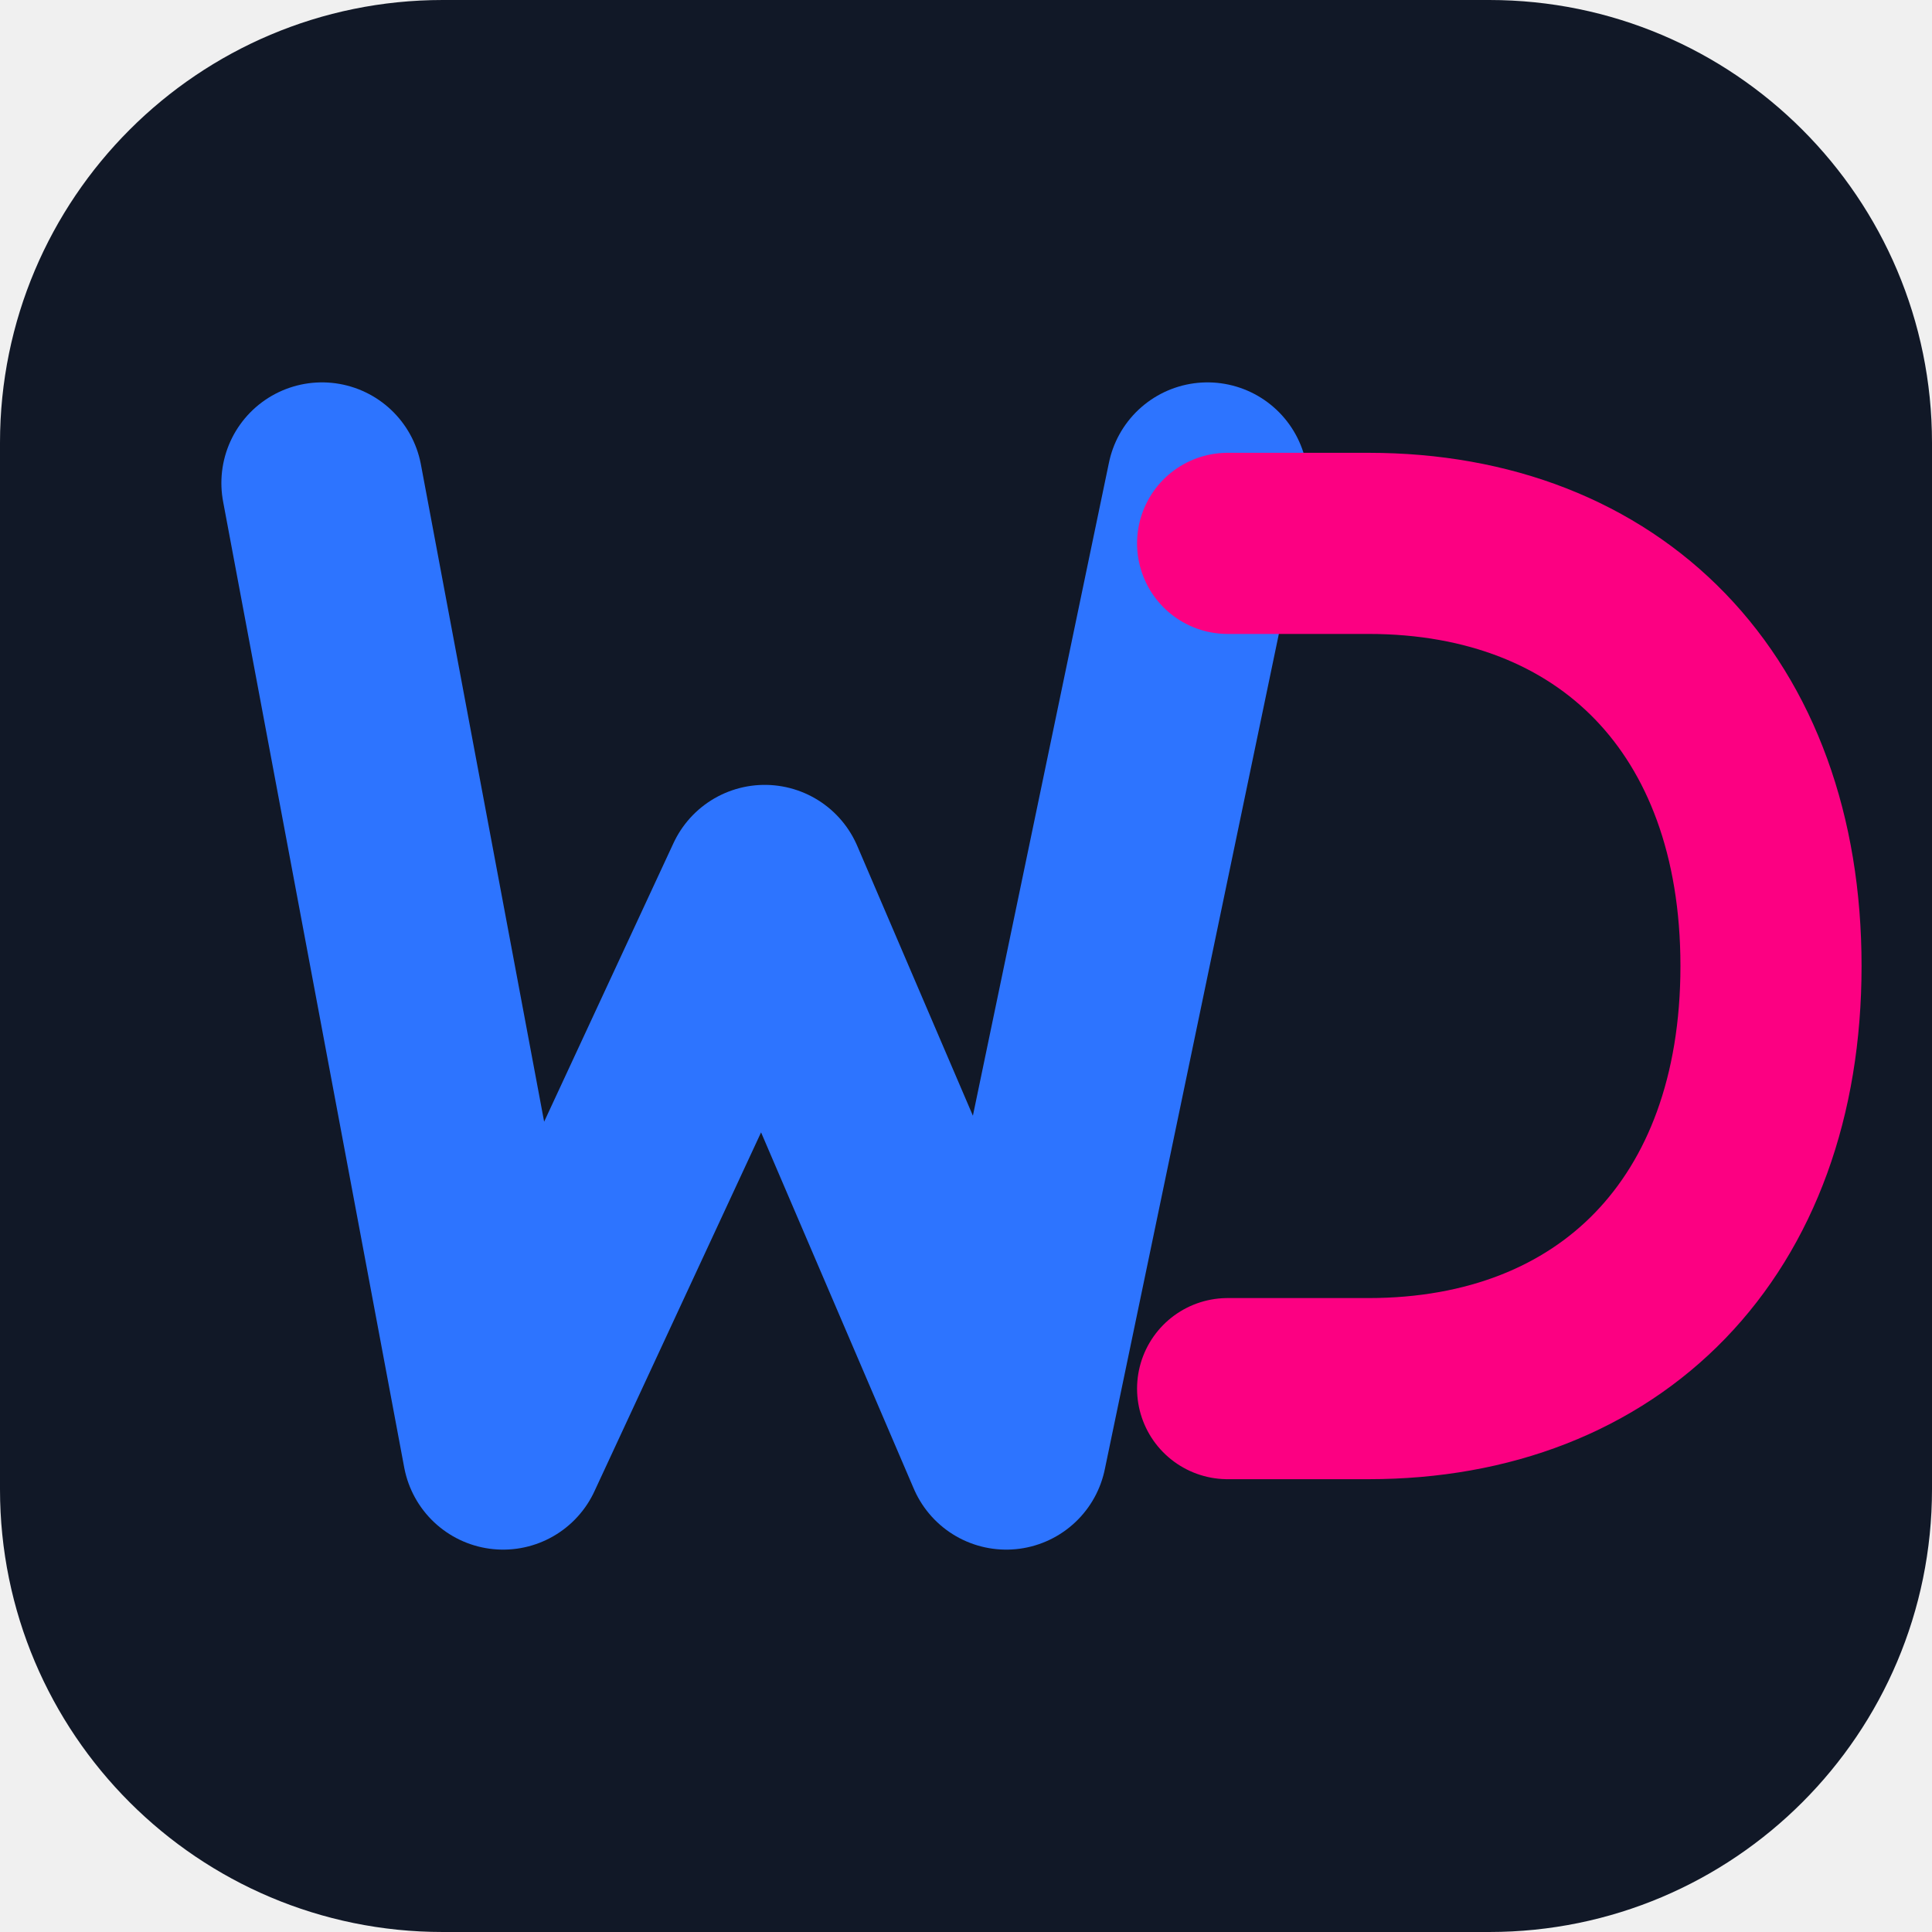
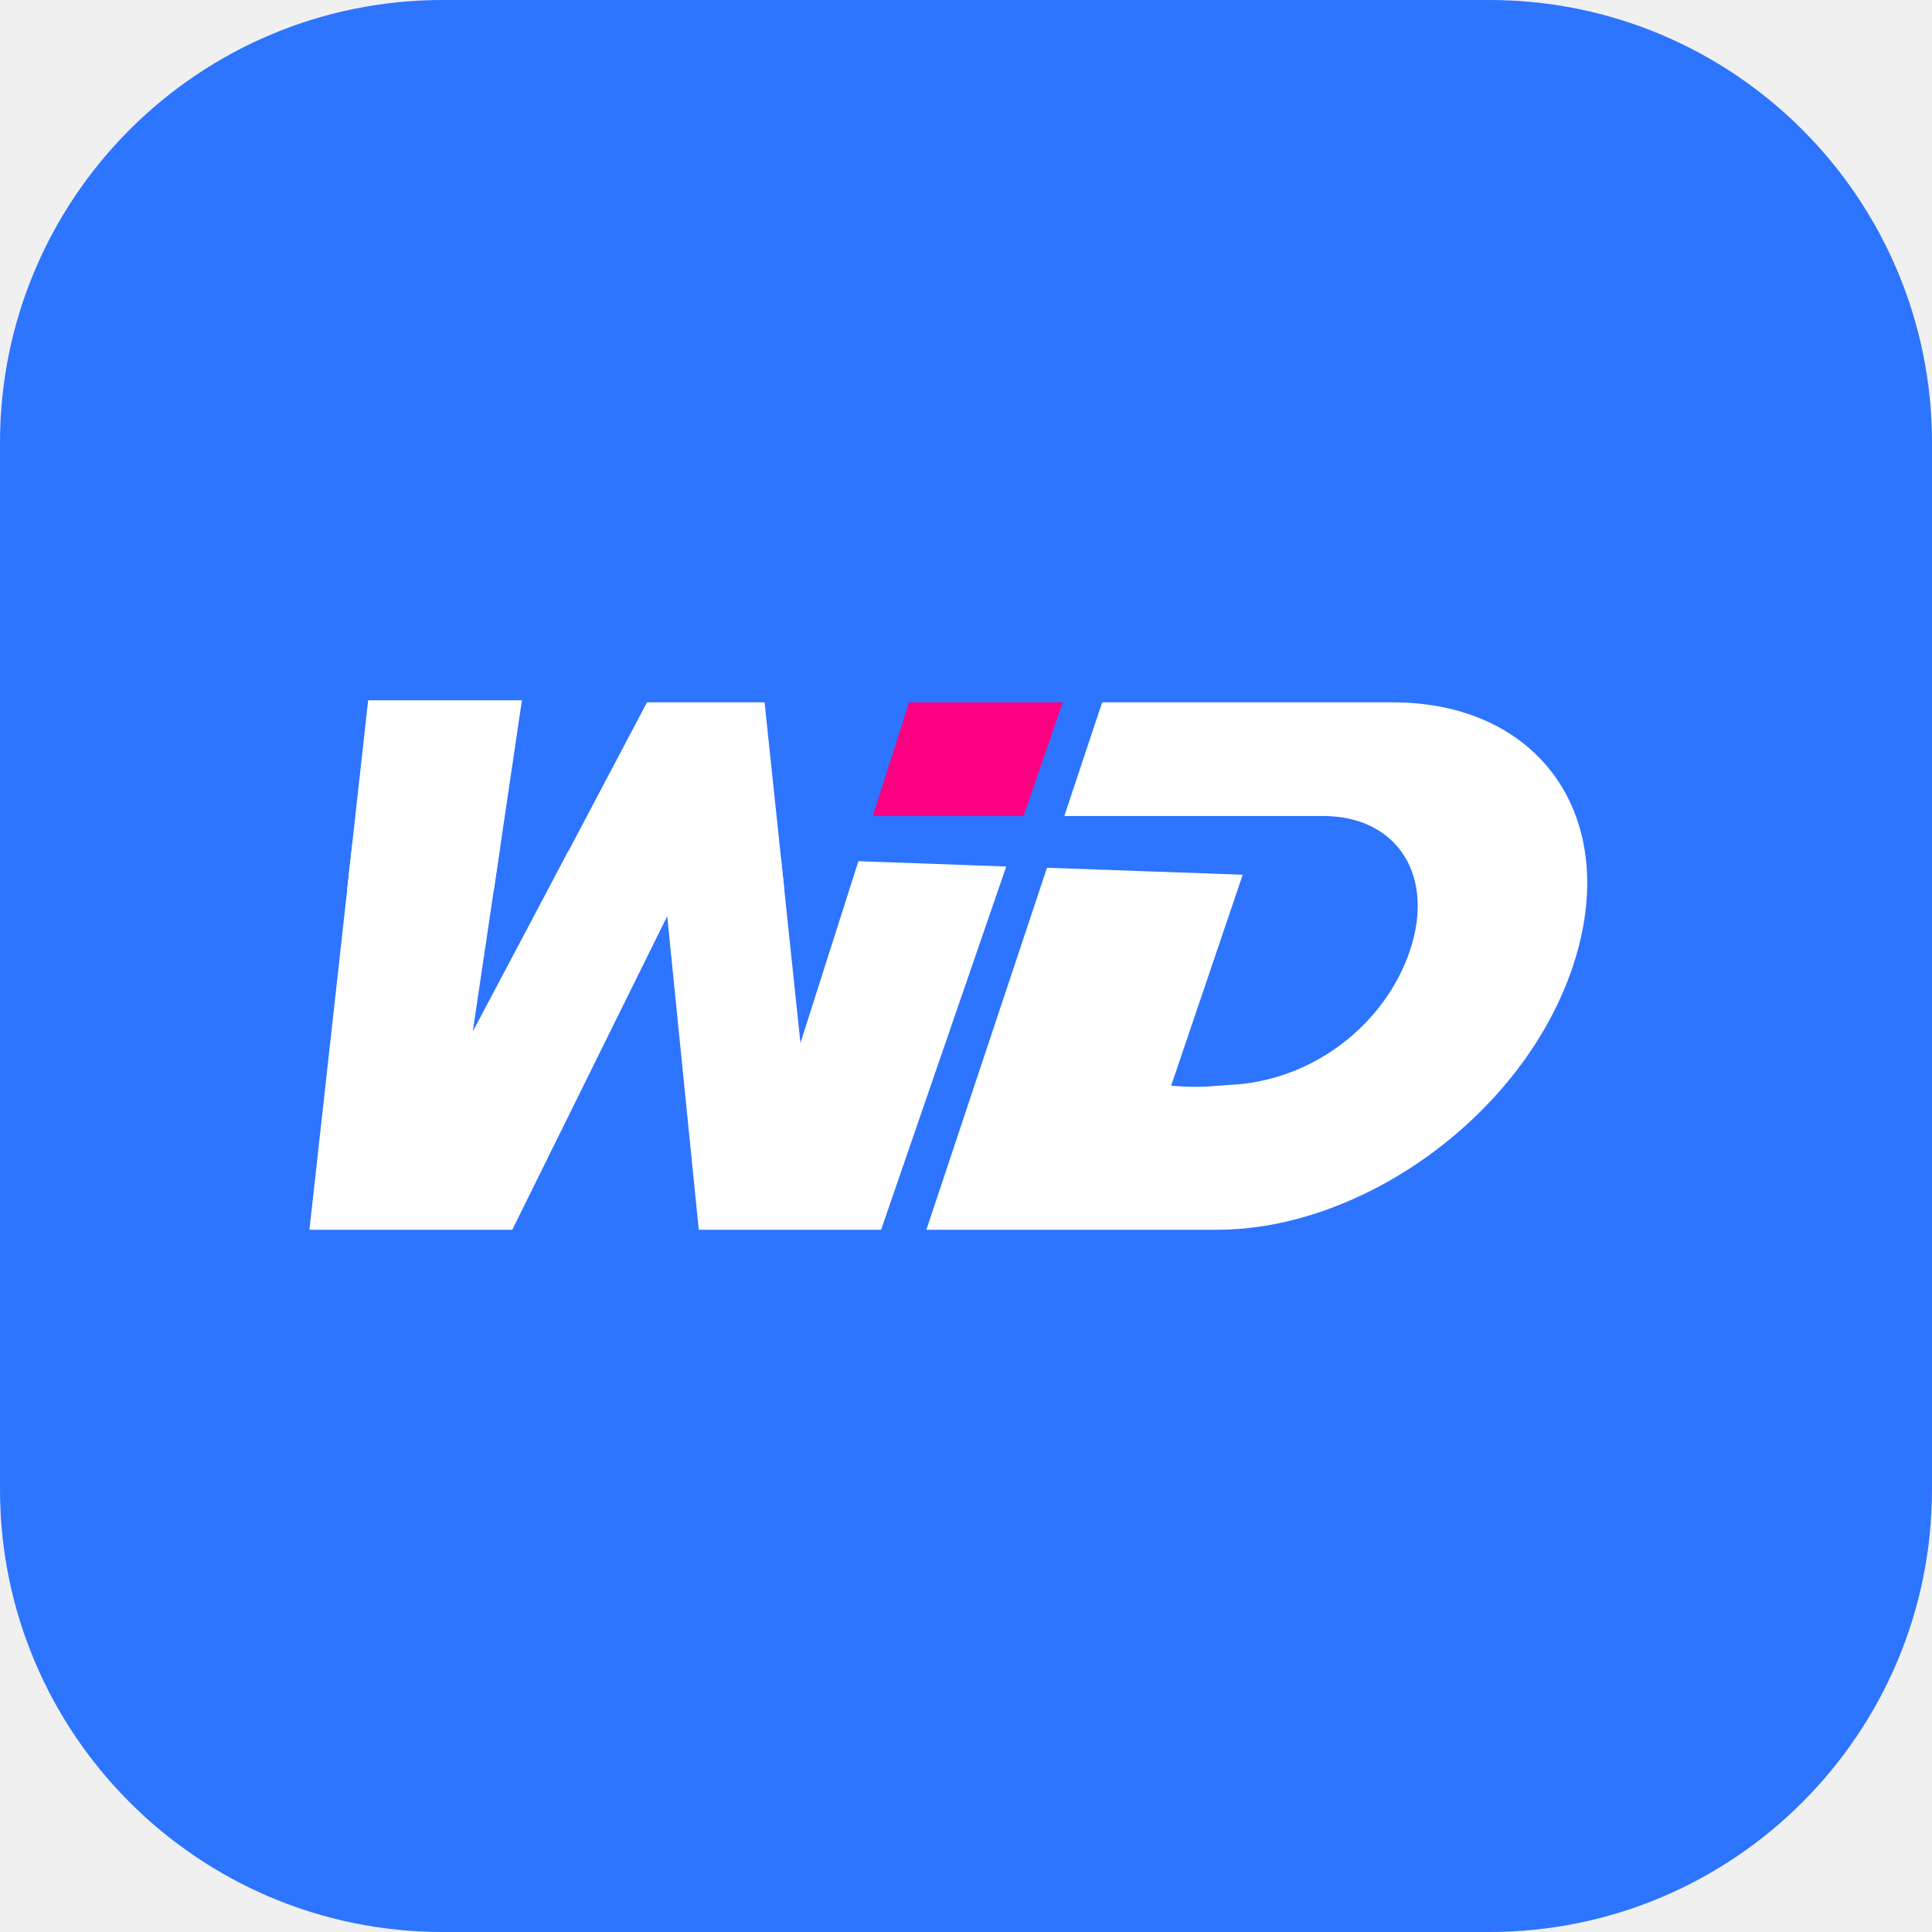
<svg xmlns="http://www.w3.org/2000/svg" viewBox="0 0 96 96" role="img" aria-label="Watchdog">
-   <rect width="96" height="96" rx="22" fill="#111827" />
-   <path d="M16 24l9 48 13-28 12 28 10-48" fill="none" stroke="#2d74ff" stroke-width="10" stroke-linecap="round" stroke-linejoin="round" />
-   <path d="M61 27h7c12 0 20 8 20 21s-8 21-20 21h-7" fill="none" stroke="#fc0082" stroke-width="9" stroke-linecap="round" />
+   <rect width="96" height="96" rx="22" fill="#2d74ff" />
+   <g transform="translate(3.832 23.376) scale(0.9328)">
+     <g transform="translate(-557.497 -495.5937)">
+       <path fill="#ffffff" d="M 599.115,516.408 L 596.028,526.094 L 594.994,516.277 L 583.666,515.862 L 578.574,525.482 L 580.021,515.73 L 572.157,515.468 L 569.872,536.042 L 580.677,536.042 L 588.931,519.338 L 590.612,536.042 L 600.324,536.042 L 606.991,516.692 L 599.115,516.408" />
+       <path fill="#ffffff" d="M 579.688,518 L 581.191,507.837 L 573.001,507.837 L 571.872,518 L 579.688,518" />
+       <path fill="#ffffff" d="M 595.177,518 L 594.117,507.947 L 587.853,507.947 L 582.546,518 L 595.177,518" />
+       <path fill="#fc0082" d="M 607.916,514.003 L 609.999,507.947 L 601.811,507.947 L 599.883,514.003 L 607.916,514.003" />
+       <path fill="#ffffff" d="M 627.589,507.947 L 612.1,507.947 L 610.084,514.003 L 624.055,514.003 C 627.91,514.112 629.806,517.261 628.5,521.153 C 627.176,525.11 623.308,528.127 618.904,528.324 C 617.776,528.39 617.385,528.499 615.775,528.368 L 619.588,517.13 L 609.162,516.758 L 602.736,536.042 L 618.222,536.042 C 626.012,536.042 634.544,529.898 637.176,522.005 C 639.804,514.091 635.412,507.947 627.589,507.947" />
+     </g>
+   </g>
</svg>
